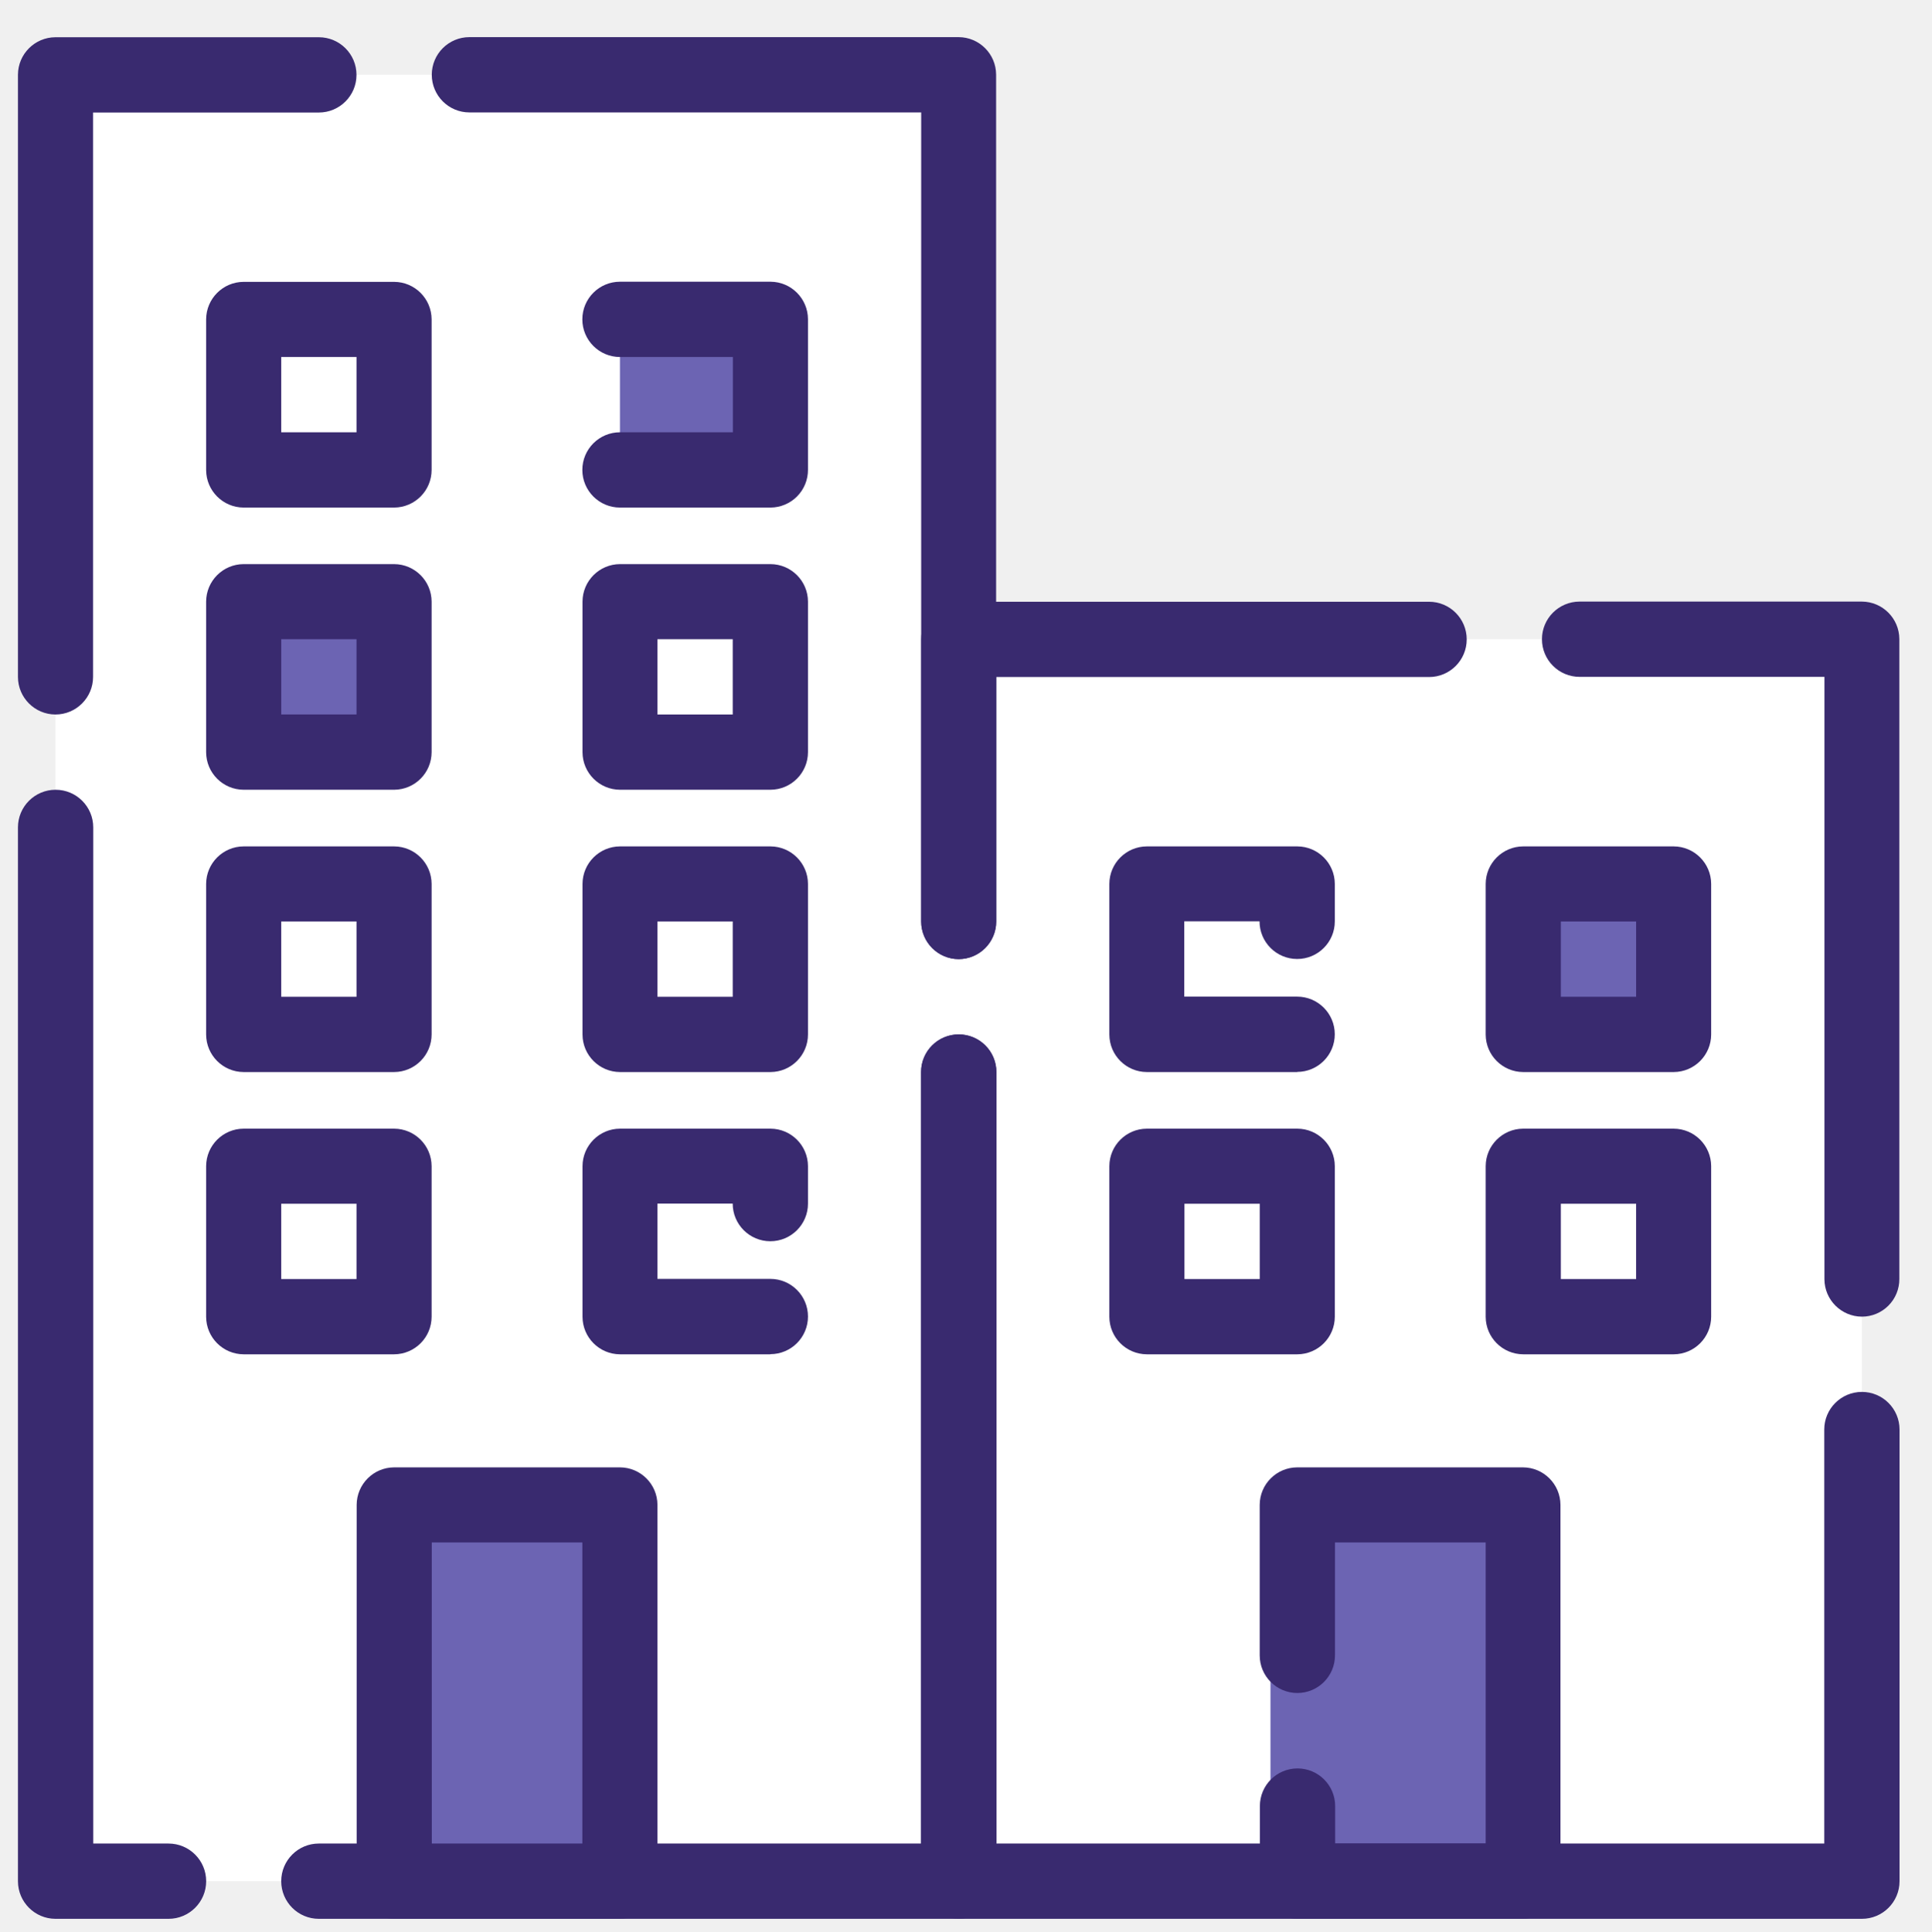
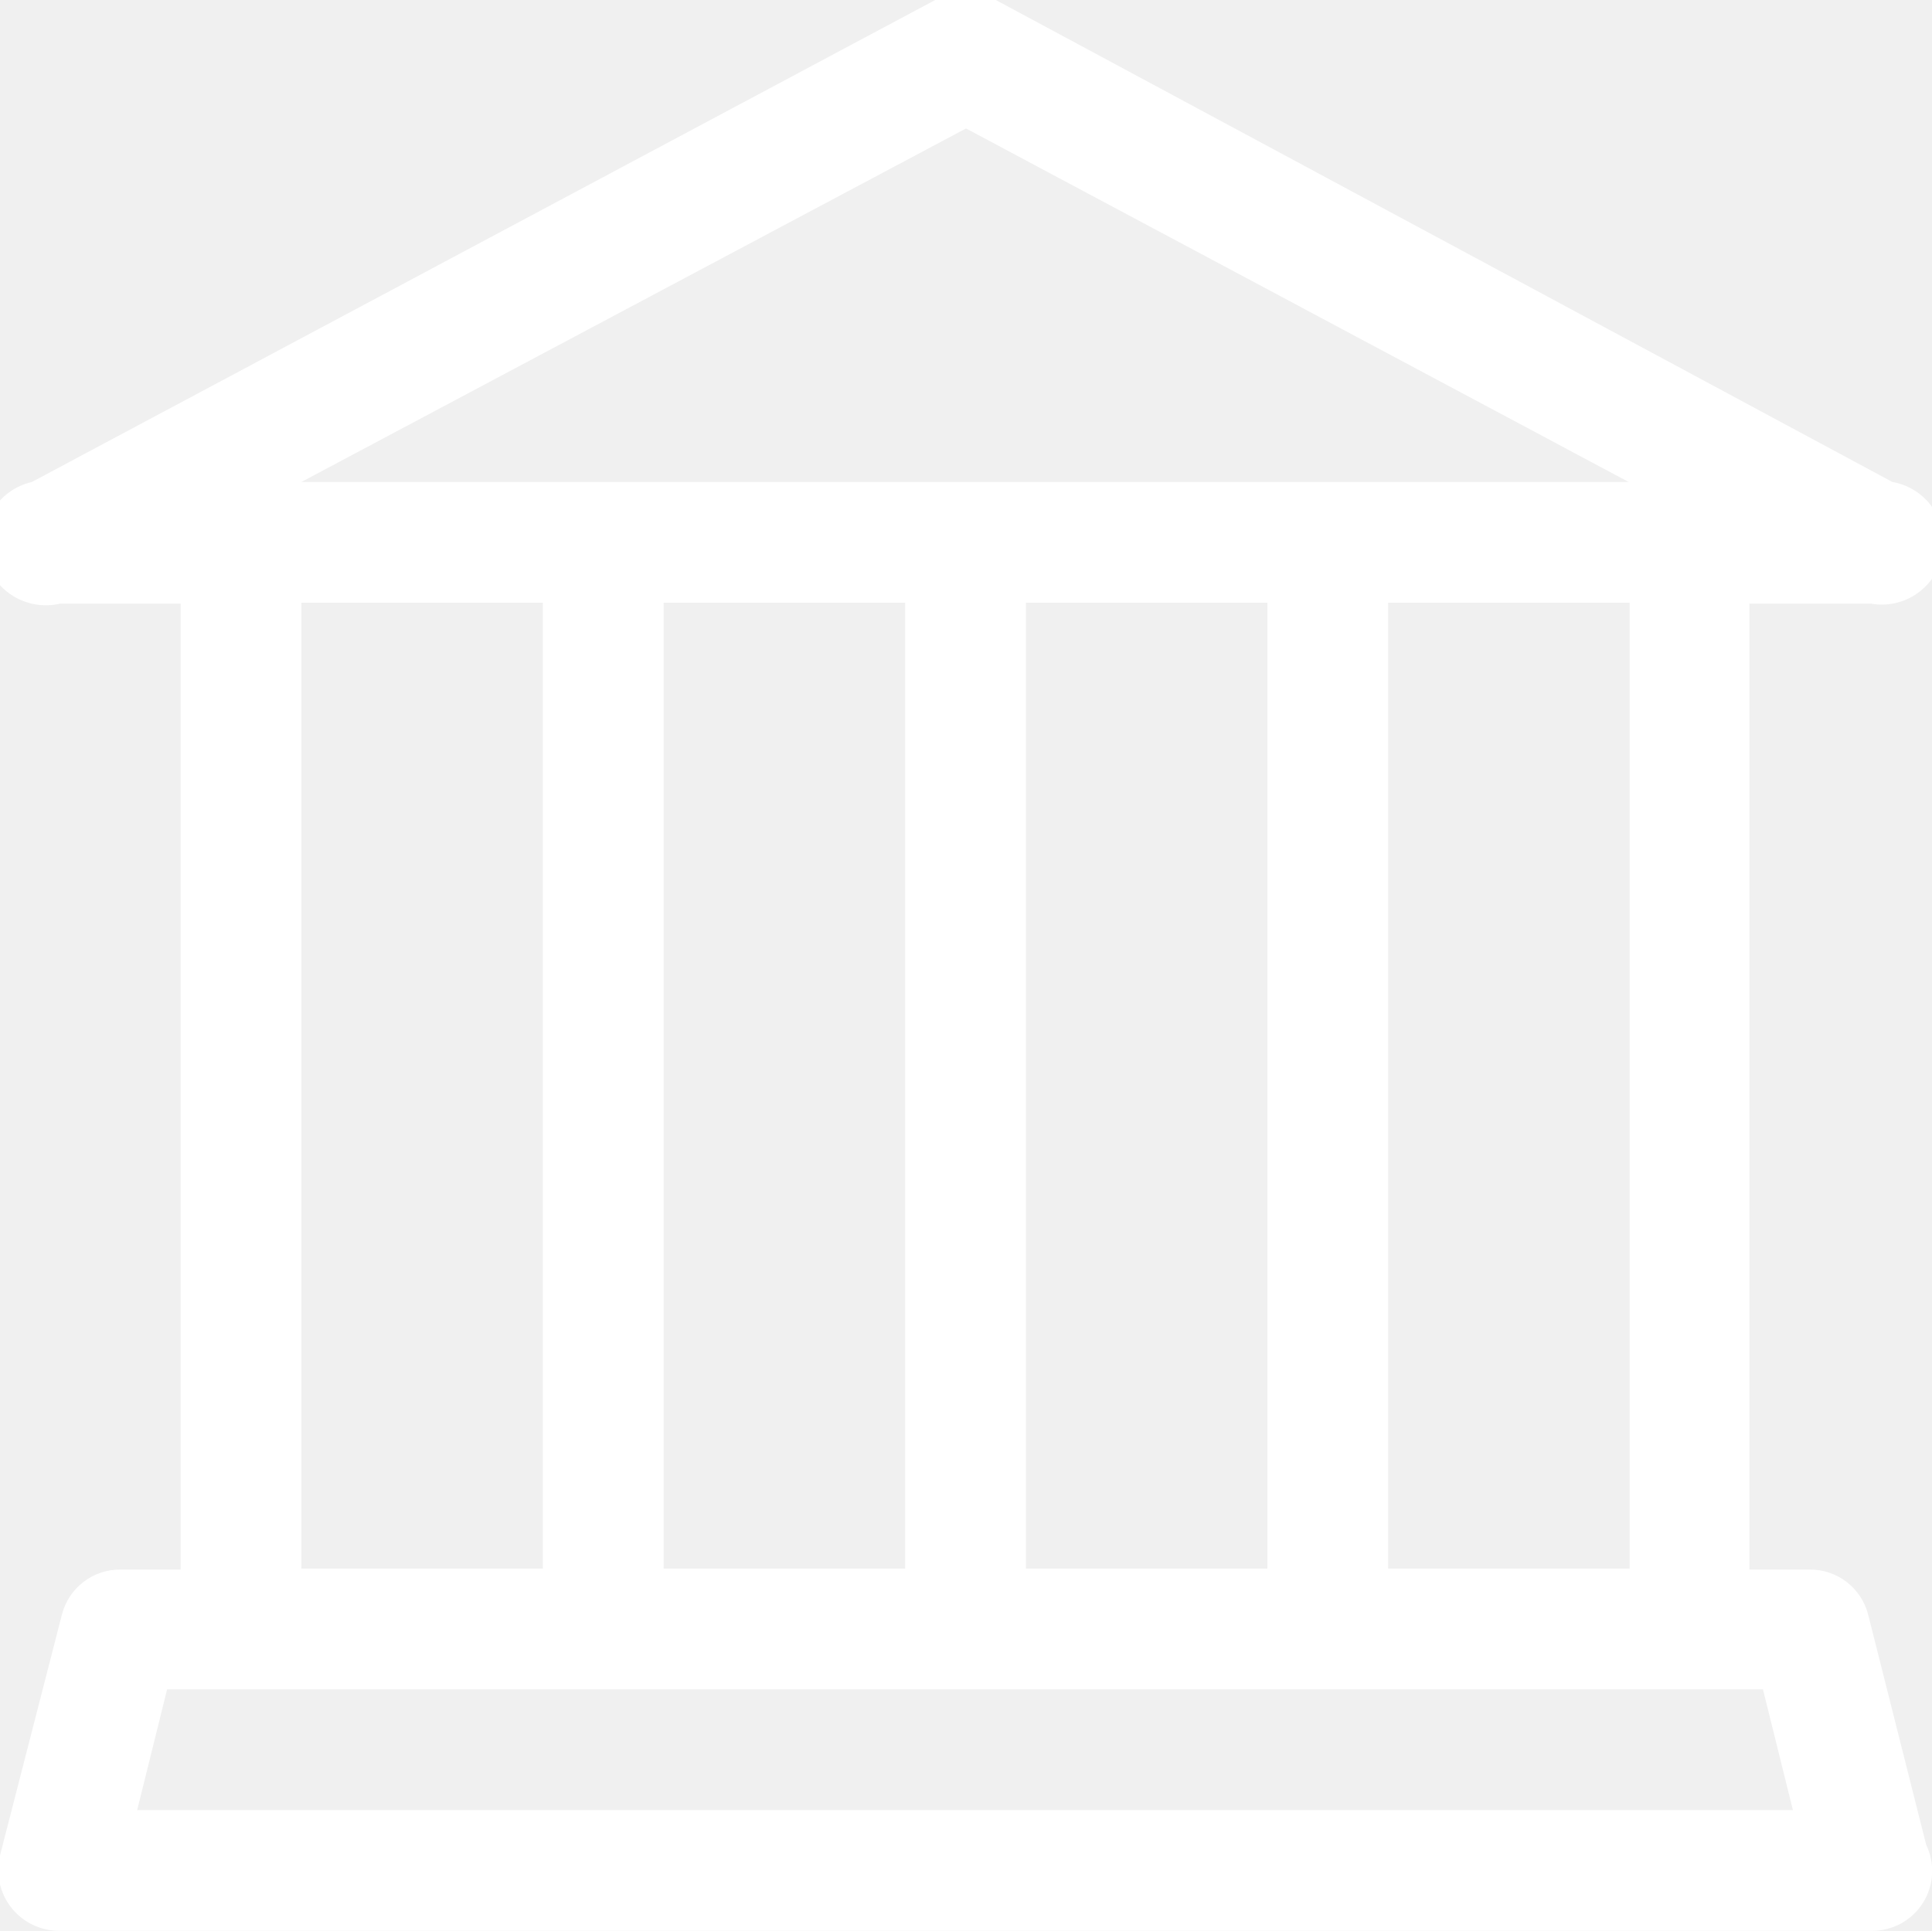
- <svg xmlns="http://www.w3.org/2000/svg" id="Layer_1" data-name="Layer 1" viewBox="0 0 566.93 566.93">
+ <svg xmlns="http://www.w3.org/2000/svg" id="Layer_1" data-name="Layer 1" viewBox="0 0 20 19.99">
  <defs>
-     <style>.cls-1{fill:#fff;}.cls-2{fill:#392a6f;}.cls-3{fill:#6c64b3;}</style>
+     <style>.cls-1{fill:#fff;}</style>
  </defs>
-   <polygon class="cls-1" points="281.42 187.65 281.42 21.93 16.27 21.93 16.27 552.24 281.42 552.24 546.58 552.24 546.58 187.65 281.42 187.65" />
-   <path class="cls-2" d="M281.42,281.56a11.05,11.05,0,0,1-11-11V33H137.8a11,11,0,1,1,0-22.1H281.42a11.05,11.05,0,0,1,11,11V270.51A11.05,11.05,0,0,1,281.42,281.56Z" />
-   <path class="cls-2" d="M16.27,209.75a11.05,11.05,0,0,1-11-11V21.93a11.05,11.05,0,0,1,11-11H93.6a11,11,0,1,1,0,22.1H27.32V198.7A11.05,11.05,0,0,1,16.27,209.75Z" />
-   <path class="cls-2" d="M49.41,563.29H16.27a11.05,11.05,0,0,1-11-11V242.89a11,11,0,1,1,22.1,0v298.3h22.1a11,11,0,0,1,0,22.1Z" />
-   <path class="cls-2" d="M281.42,563.29H93.6a11,11,0,0,1,0-22.1H270.37V314.71a11,11,0,0,1,22.1,0V552.24A11.05,11.05,0,0,1,281.42,563.29Z" />
-   <rect class="cls-3" x="372.96" y="441.76" width="66.29" height="110.48" />
-   <rect class="cls-3" x="107.8" y="441.76" width="66.29" height="110.48" />
-   <path class="cls-2" d="M447.14,563.29H380.85a11.05,11.05,0,0,1-11-11v-22.1a11,11,0,1,1,22.1,0v11h44.19V452.81H391.9v33.14a11,11,0,1,1-22.1,0V441.76a11.05,11.05,0,0,1,11-11h66.29a11.05,11.05,0,0,1,11,11V552.24A11.05,11.05,0,0,1,447.14,563.29Z" />
-   <path class="cls-2" d="M182,563.29H115.7a11.05,11.05,0,0,1-11-11V441.76a11.05,11.05,0,0,1,11-11H182a11.05,11.05,0,0,1,11,11V552.24A11.05,11.05,0,0,1,182,563.29Zm-55.24-22.1h44.19V452.81H126.75Z" />
-   <path class="cls-2" d="M380.85,397.57H336.66a11.05,11.05,0,0,1-11-11V342.33a11.05,11.05,0,0,1,11-11h44.19a11.05,11.05,0,0,1,11,11v44.19A11.05,11.05,0,0,1,380.85,397.57Zm-33.14-22.1h22.1v-22.1h-22.1Z" />
-   <path class="cls-2" d="M491.34,397.57H447.14a11.05,11.05,0,0,1-11-11V342.33a11.05,11.05,0,0,1,11-11h44.19a11.05,11.05,0,0,1,11,11v44.19A11.05,11.05,0,0,1,491.34,397.57Zm-33.14-22.1h22.1v-22.1h-22.1Z" />
-   <path class="cls-2" d="M380.85,314.71H336.66a11.05,11.05,0,0,1-11-11V259.47a11.05,11.05,0,0,1,11-11h44.19a11.05,11.05,0,0,1,11,11v11a11,11,0,1,1-22.1,0h-22.1v22.1h33.14a11,11,0,0,1,0,22.1Z" />
-   <path class="cls-2" d="M546.58,386.52a11.05,11.05,0,0,1-11-11V198.7H463.71a11,11,0,1,1,0-22.1h82.86a11.05,11.05,0,0,1,11,11V375.47A11,11,0,0,1,546.58,386.52Z" />
-   <path class="cls-2" d="M281.42,281.56a11.05,11.05,0,0,1-11-11V187.65a11.05,11.05,0,0,1,11-11h138.1a11,11,0,0,1,0,22.1H292.47v71.81A11.05,11.05,0,0,1,281.42,281.56Z" />
-   <path class="cls-2" d="M546.58,563.29H281.42a11.05,11.05,0,0,1-11-11V314.71a11,11,0,0,1,22.1,0V541.19H535.53V419.66a11,11,0,0,1,22.1,0V552.24A11.05,11.05,0,0,1,546.58,563.29Z" />
-   <rect class="cls-3" x="447.14" y="259.46" width="44.19" height="44.19" />
-   <path class="cls-2" d="M115.7,397.57H71.51a11.05,11.05,0,0,1-11-11V342.33a11.05,11.05,0,0,1,11-11H115.7a11.05,11.05,0,0,1,11,11v44.19A11.05,11.05,0,0,1,115.7,397.57Zm-33.14-22.1h22.1v-22.1H82.56Z" />
-   <path class="cls-2" d="M226.18,397.57H182a11.05,11.05,0,0,1-11-11V342.33a11.05,11.05,0,0,1,11-11h44.19a11.05,11.05,0,0,1,11,11v11a11,11,0,0,1-22.1,0H193v22.1h33.14a11,11,0,0,1,0,22.1Z" />
-   <path class="cls-2" d="M115.7,314.71H71.51a11.05,11.05,0,0,1-11-11V259.47a11.05,11.05,0,0,1,11-11H115.7a11.05,11.05,0,0,1,11,11v44.19A11.05,11.05,0,0,1,115.7,314.71Zm-33.14-22.1h22.1v-22.1H82.56Z" />
-   <path class="cls-2" d="M226.18,314.71H182a11.05,11.05,0,0,1-11-11V259.47a11.05,11.05,0,0,1,11-11h44.19a11.05,11.05,0,0,1,11,11v44.19A11.05,11.05,0,0,1,226.18,314.71ZM193,292.61h22.1v-22.1H193Z" />
-   <rect class="cls-3" x="70.61" y="176.6" width="44.19" height="44.19" />
-   <path class="cls-2" d="M115.7,231.84H71.51a11.05,11.05,0,0,1-11-11V176.6a11.05,11.05,0,0,1,11-11H115.7a11.05,11.05,0,0,1,11,11V220.8A11.05,11.05,0,0,1,115.7,231.84Zm-33.14-22.1h22.1v-22.1H82.56Z" />
-   <path class="cls-2" d="M226.18,231.84H182a11.05,11.05,0,0,1-11-11V176.6a11.05,11.05,0,0,1,11-11h44.19a11.05,11.05,0,0,1,11,11V220.8A11.05,11.05,0,0,1,226.18,231.84ZM193,209.75h22.1v-22.1H193Z" />
-   <path class="cls-2" d="M115.7,149H71.51a11.05,11.05,0,0,1-11-11V93.74a11.05,11.05,0,0,1,11-11H115.7a11.05,11.05,0,0,1,11,11v44.19A11.05,11.05,0,0,1,115.7,149Zm-33.14-22.1h22.1v-22.1H82.56Z" />
-   <rect class="cls-3" x="181.99" y="93.74" width="44.19" height="44.19" />
-   <path class="cls-2" d="M226.18,149H182a11,11,0,0,1,0-22.1h33.14v-22.1H182a11,11,0,0,1,0-22.1h44.19a11.05,11.05,0,0,1,11,11v44.19A11.05,11.05,0,0,1,226.18,149Z" />
-   <path class="cls-2" d="M491.34,314.71H447.14a11.05,11.05,0,0,1-11-11V259.47a11.05,11.05,0,0,1,11-11h44.19a11.05,11.05,0,0,1,11,11v44.19A11.05,11.05,0,0,1,491.34,314.71Zm-33.14-22.1h22.1v-22.1h-22.1Z" />
+   <path class="cls-1" d="M19.34,16.73a.62.62,0,0,0-.61-.47h-.62v-10h1.26A.62.62,0,0,0,19.59,5l-9.3-5a.62.62,0,0,0-.59,0l-9.37,5A.62.62,0,0,0,.62,6.26H1.87v10H1.25a.62.62,0,0,0-.61.47L0,19.22A.63.63,0,0,0,.62,20H19.38a.62.62,0,0,0,.56-.89ZM10,1.34,16.86,5H3.12Zm6.87,4.91v10h-2.5v-10h2.5Zm-3.75,0v10h-2.5v-10h2.5Zm-3.75,0v10H6.87v-10h2.5Zm-6.25,0h2.5v10H3.12ZM1.42,18.75l.31-1.25H18.25l.31,1.25Z" transform="translate(0 -0.01)" />
</svg>
